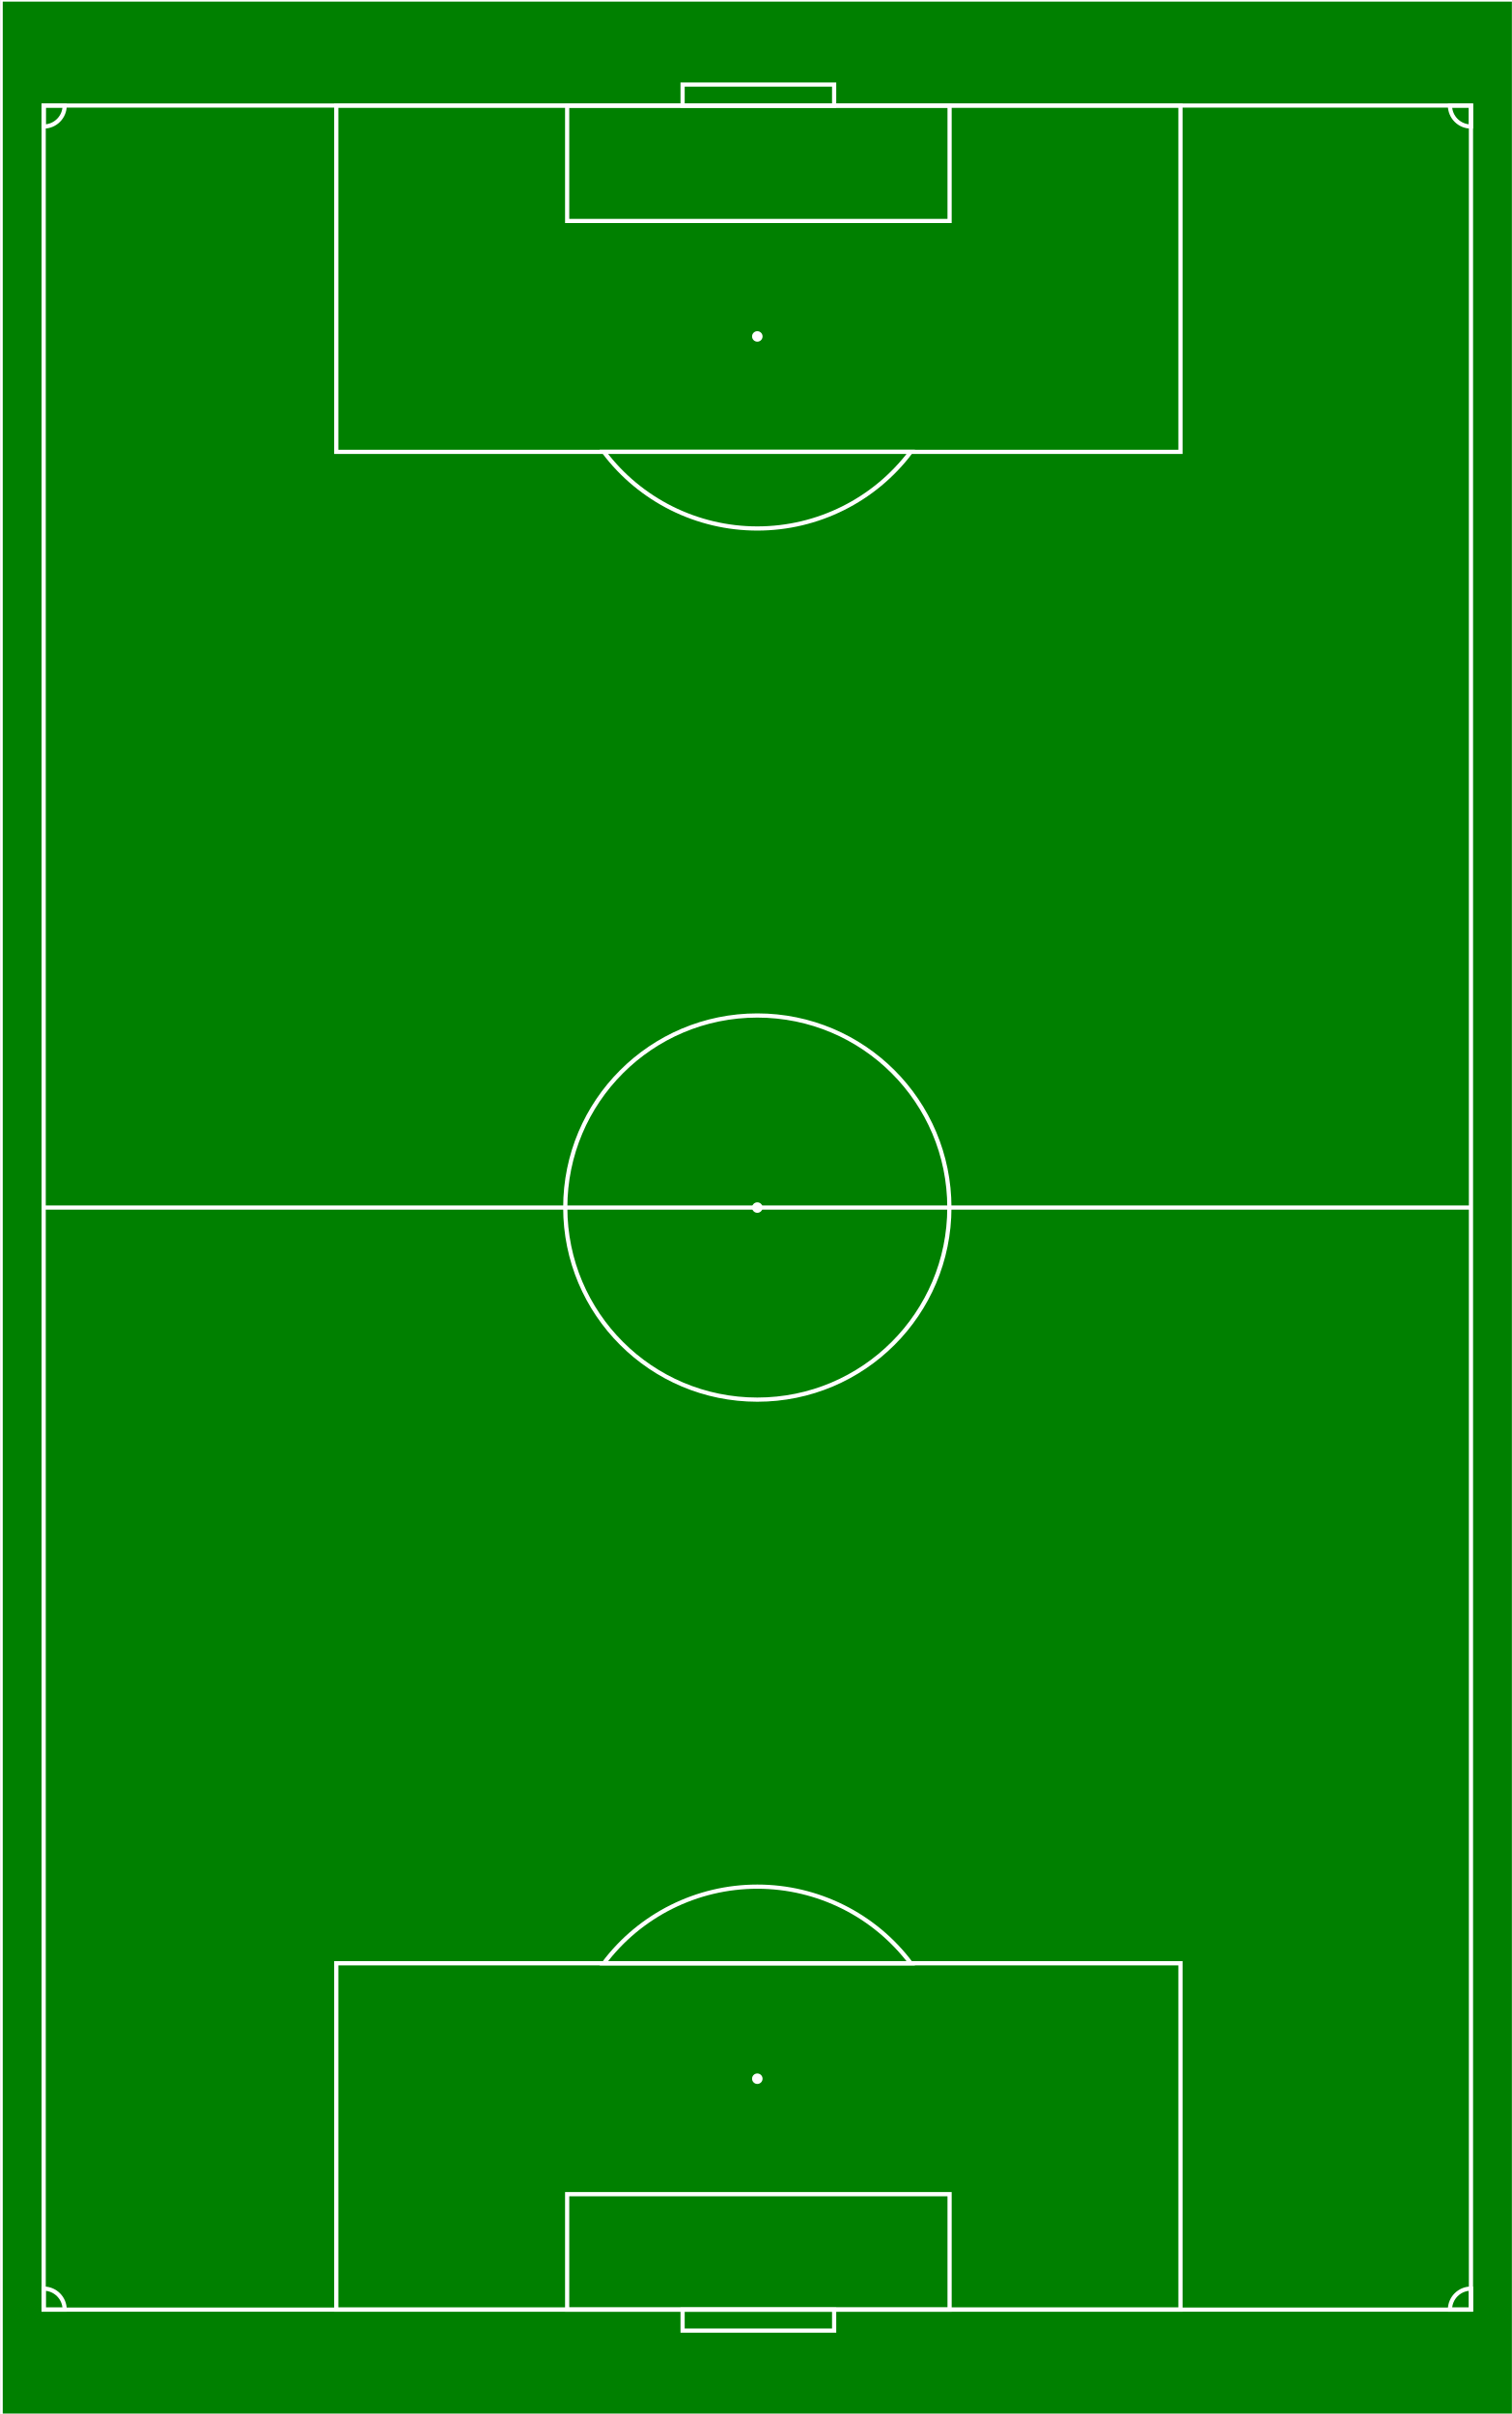
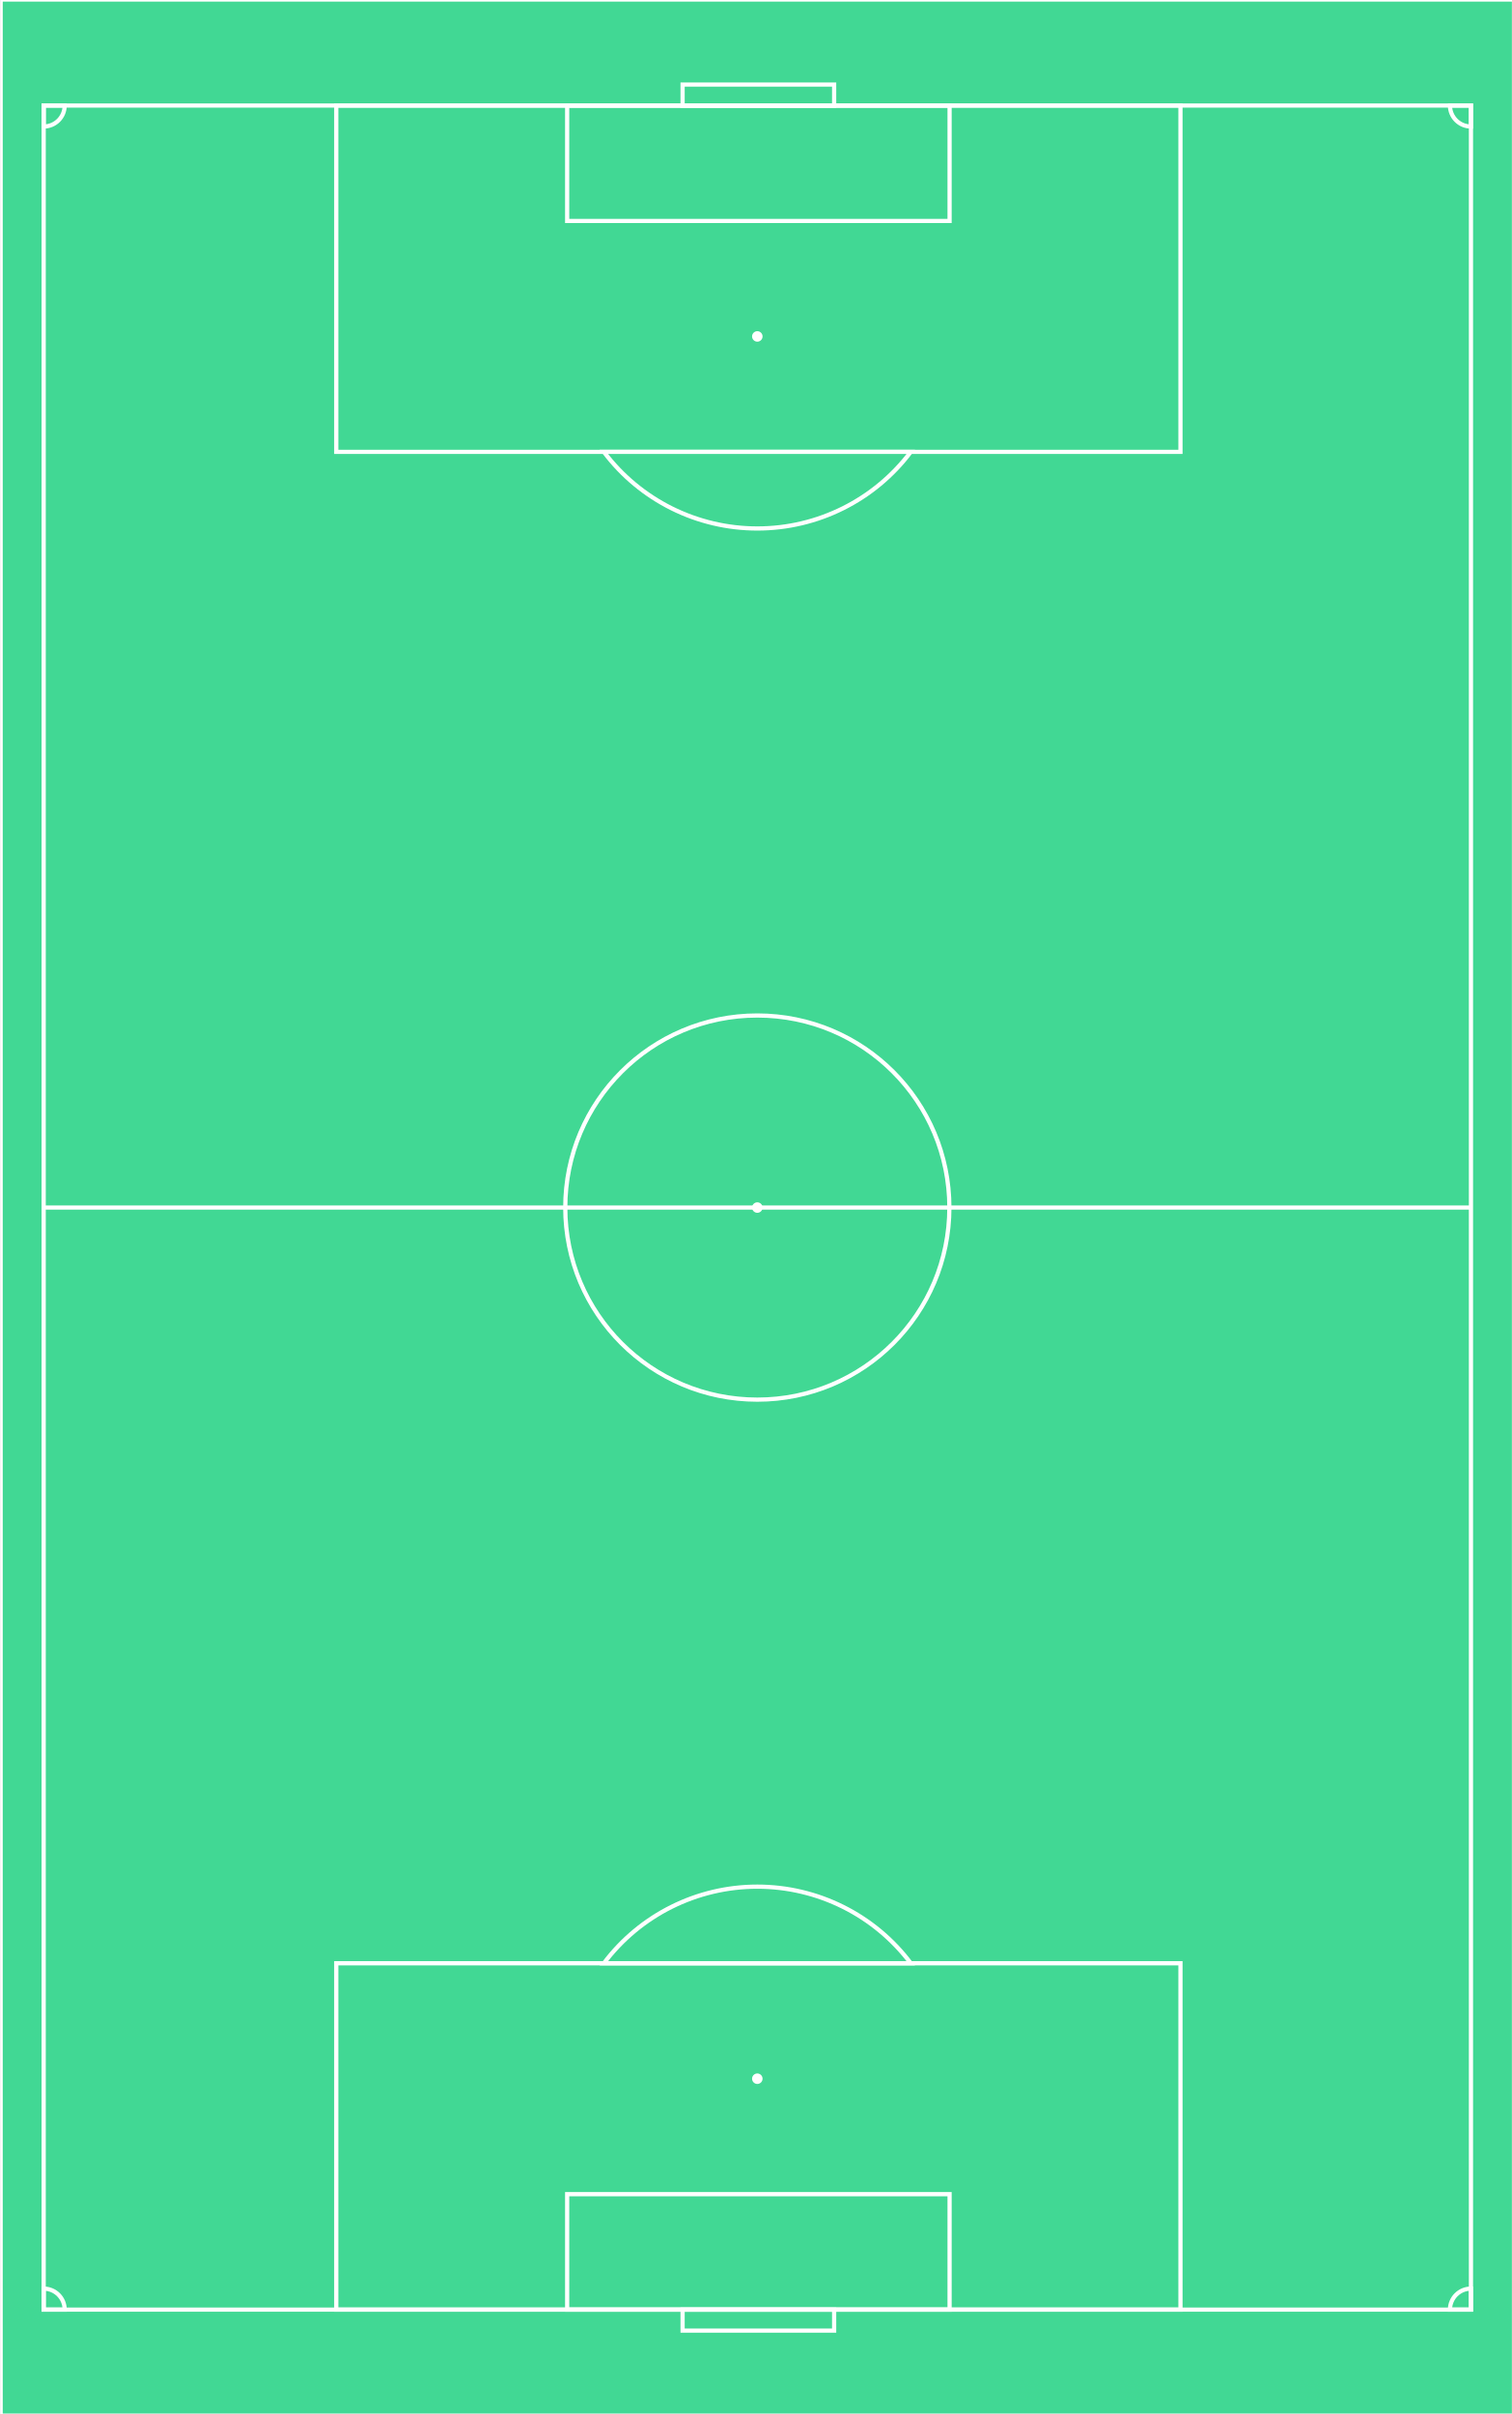
<svg xmlns="http://www.w3.org/2000/svg" stroke="#ffffff" version="1.1" viewBox="0 0 720 1150" id="svg84" width="720" height="1150">
  <defs id="defs88" />
  <g id="g266" transform="rotate(-90,575.5391,574.7312)">
-     <rect y="0" x="0" height="720" fill="#008000" width="1150" id="rect46" />
-     <path stroke="#ffffff" stroke-width="2" d="M 575,20 H 50 V 700 H 1100 V 20 H 575 v 680 z" fill="#008000" id="path48" />
+     <rect y="0" x="0" height="720" fill="#41d894" width="1150" id="rect46" />
+     <path stroke="#ffffff" stroke-width="2" d="M 575,20 H 50 V 700 H 1100 V 20 H 575 v 680 z" fill="#41d894" id="path48" />
    <circle r="91.5" fill-opacity="0" stroke="#ffffff" cy="360" cx="575" stroke-width="2" id="circle50" />
    <circle cy="360" cx="575" r="2" stroke="#ffffff" fill="#ffffff" id="circle52" />
    <circle cy="360" cx="160" r="2" stroke="#ffffff" fill="#ffffff" id="circle54" />
    <circle cy="360" cx="990" r="2" stroke="#ffffff" fill="#ffffff" id="circle56" />
    <path stroke="#ffffff" stroke-width="2" d="M 50,324.4 H 40 v 72.2 h 10 z" fill-opacity="0" id="path58" />
    <path stroke="#ffffff" stroke-width="2" d="m 1100,324.4 h 10 v 72.2 h -10 z" fill-opacity="0" id="path60" />
    <path stroke="#ffffff" stroke-width="2" d="m 50,269.4 h 55 V 451.6 H 50 Z" fill-opacity="0" id="path62" />
    <path stroke="#ffffff" stroke-width="2" d="m 1100,269.4 h -55 v 182.2 h 55 z" fill-opacity="0" id="path64" />
    <path stroke="#ffffff" stroke-width="2" d="M 50,159.4 H 215 V 561.6 H 50 Z" fill-opacity="0" id="path66" />
    <path stroke="#ffffff" stroke-width="2" d="M 1100,159.4 H 935 v 402.2 h 165 z" fill-opacity="0" id="path68" />
-     <path stroke="#ffffff" stroke-width="2" d="m 215,286.88 a 91.5,91.5 0 0 1 0,146.24 z" fill="#008000" id="path70" />
-     <path stroke="#ffffff" stroke-width="2" d="m 935,286.88 a 91.5,91.5 0 0 0 0,146.24 z" fill="#008000" id="path72" />
+     <path stroke="#ffffff" stroke-width="2" d="m 215,286.88 a 91.5,91.5 0 0 1 0,146.24 z" fill="#41d894" id="path70" />
+     <path stroke="#ffffff" stroke-width="2" d="m 935,286.88 a 91.5,91.5 0 0 0 0,146.24 z" fill="#41d894" id="path72" />
    <path stroke="#ffffff" stroke-width="2" d="M 50,30 A 10,10 0 0 0 60,20 H 50 Z" fill-opacity="0" id="path74" />
    <path stroke="#ffffff" stroke-width="2" d="M 60,700 A 10,10 0 0 0 50,690 v 10 z" fill-opacity="0" id="path76" />
    <path stroke="#ffffff" stroke-width="2" d="m 1100,690 a 10,10 0 0 0 -10,10 h 10 z" fill-opacity="0" id="path78" />
    <path stroke="#ffffff" stroke-width="2" d="m 1090,20 a 10,10 0 0 0 10,10 V 20 Z" fill-opacity="0" id="path80" />
  </g>
</svg>
